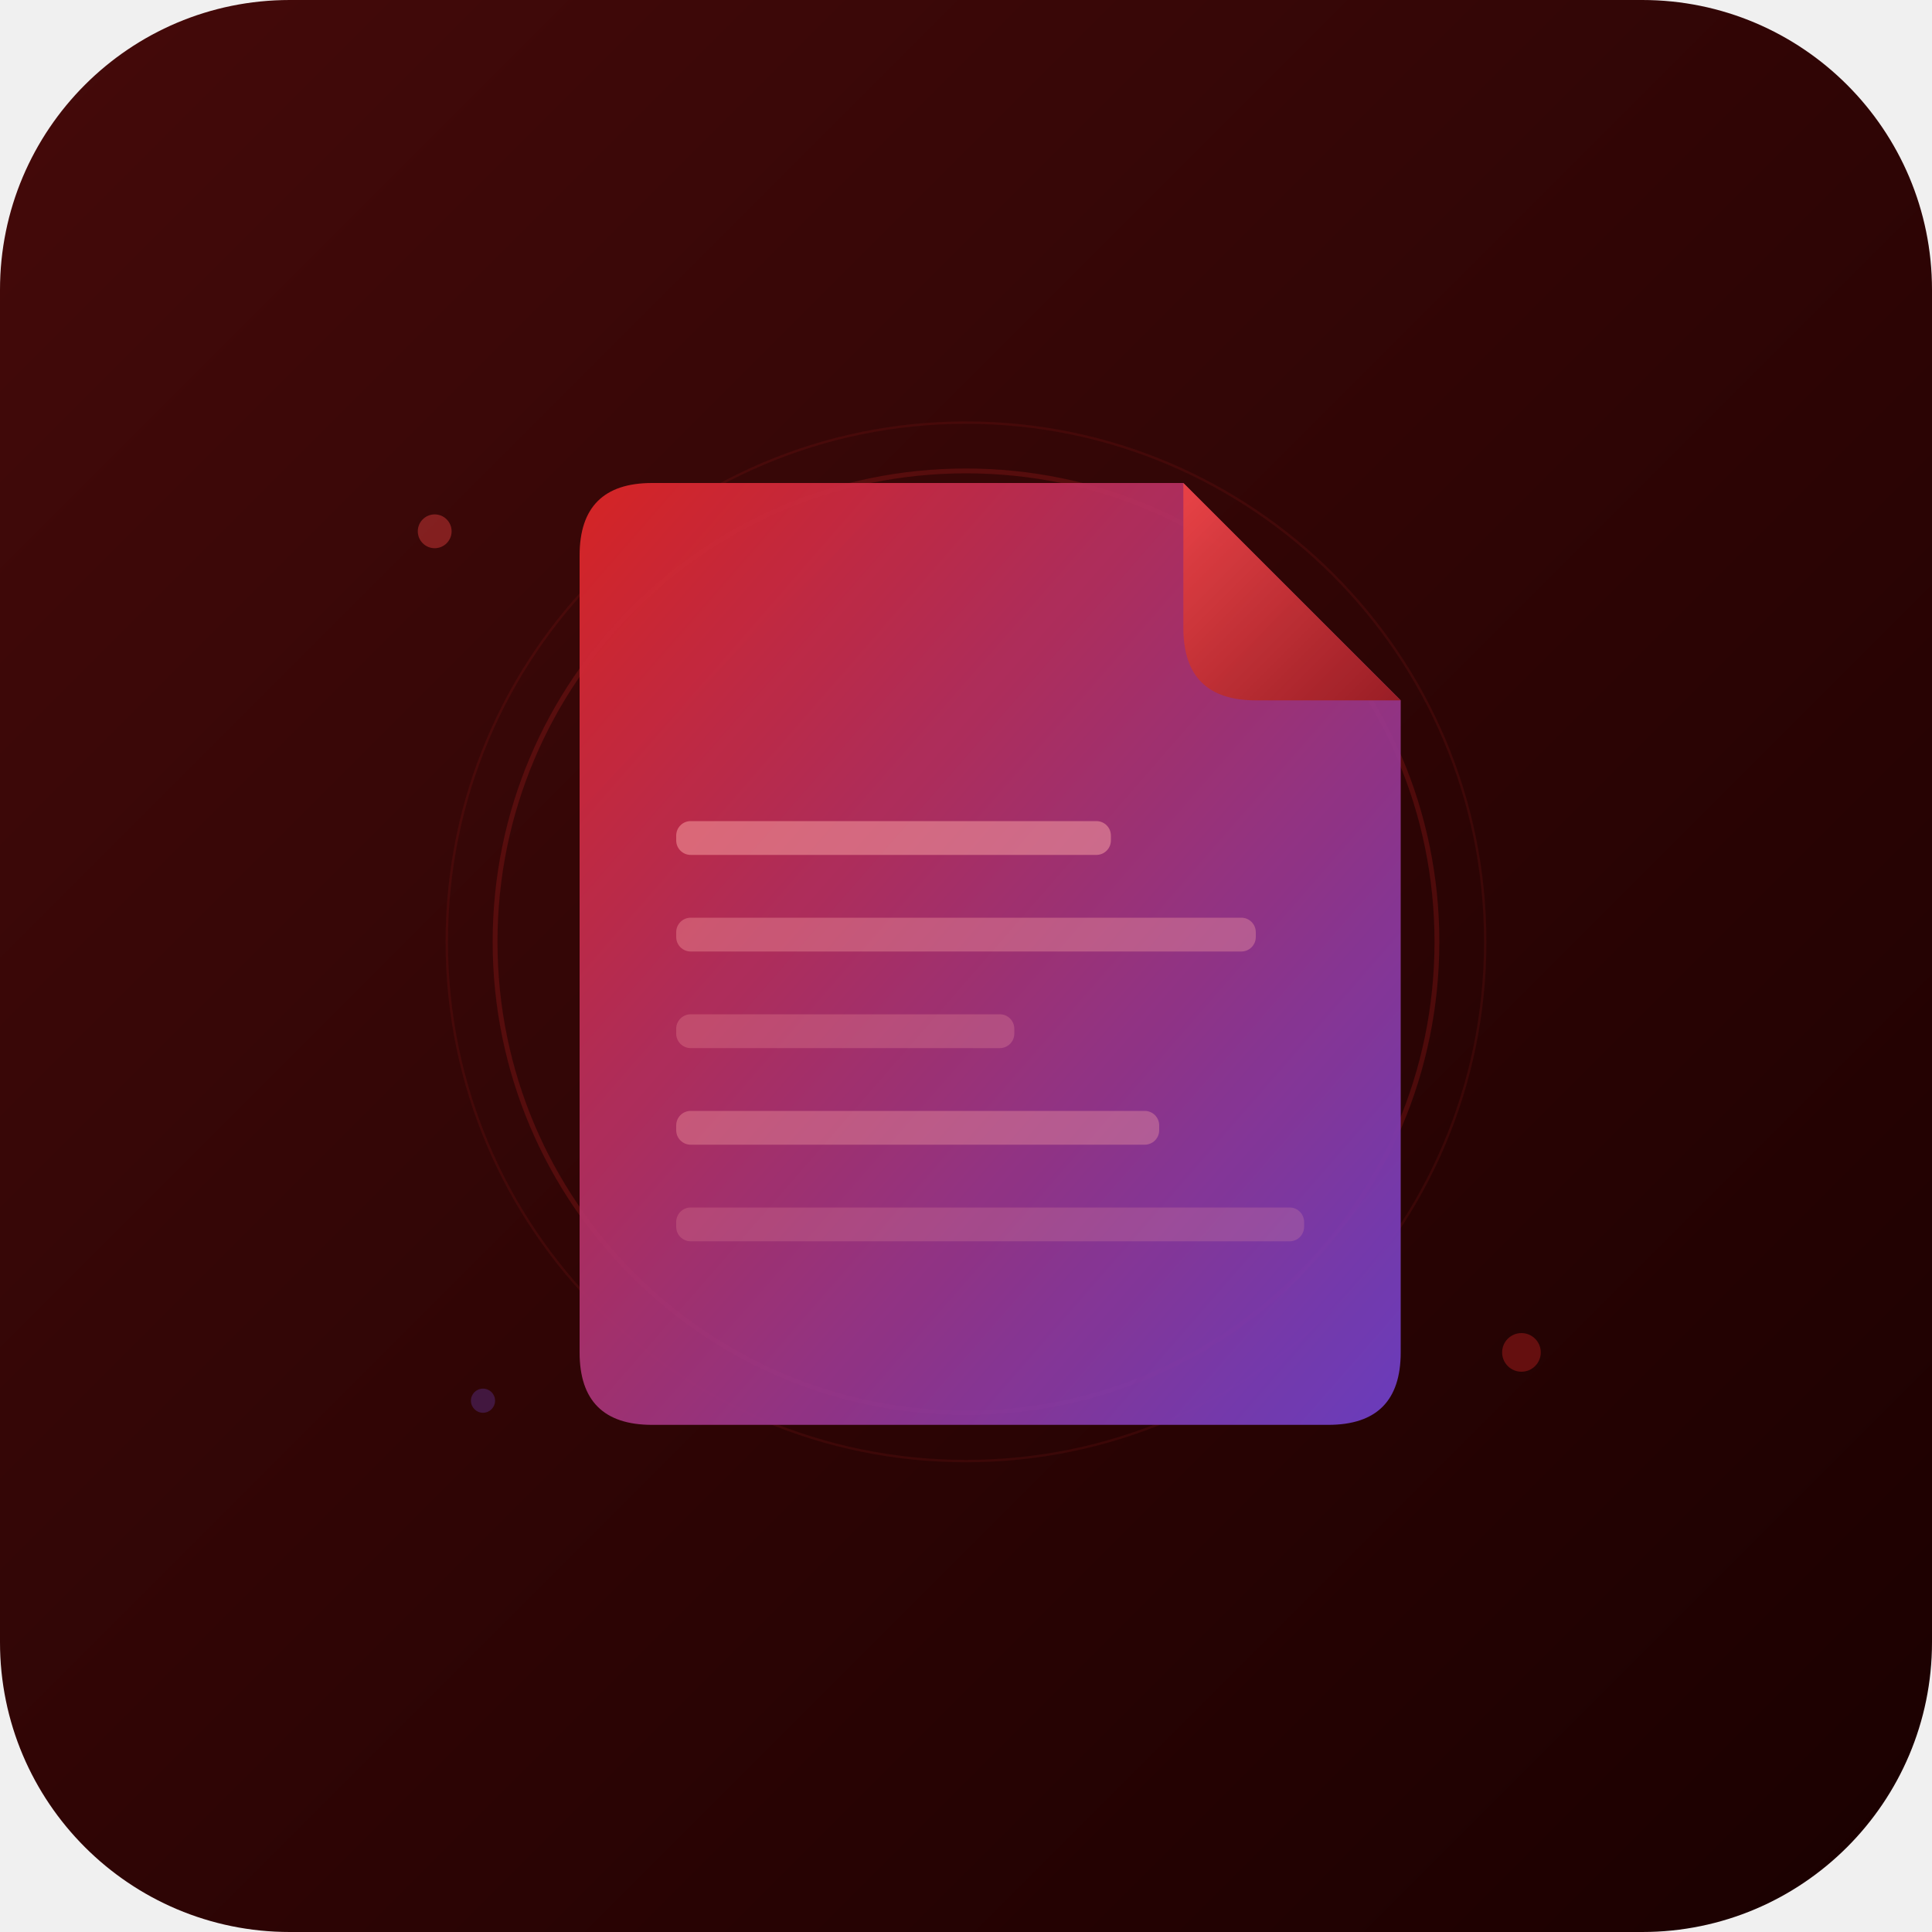
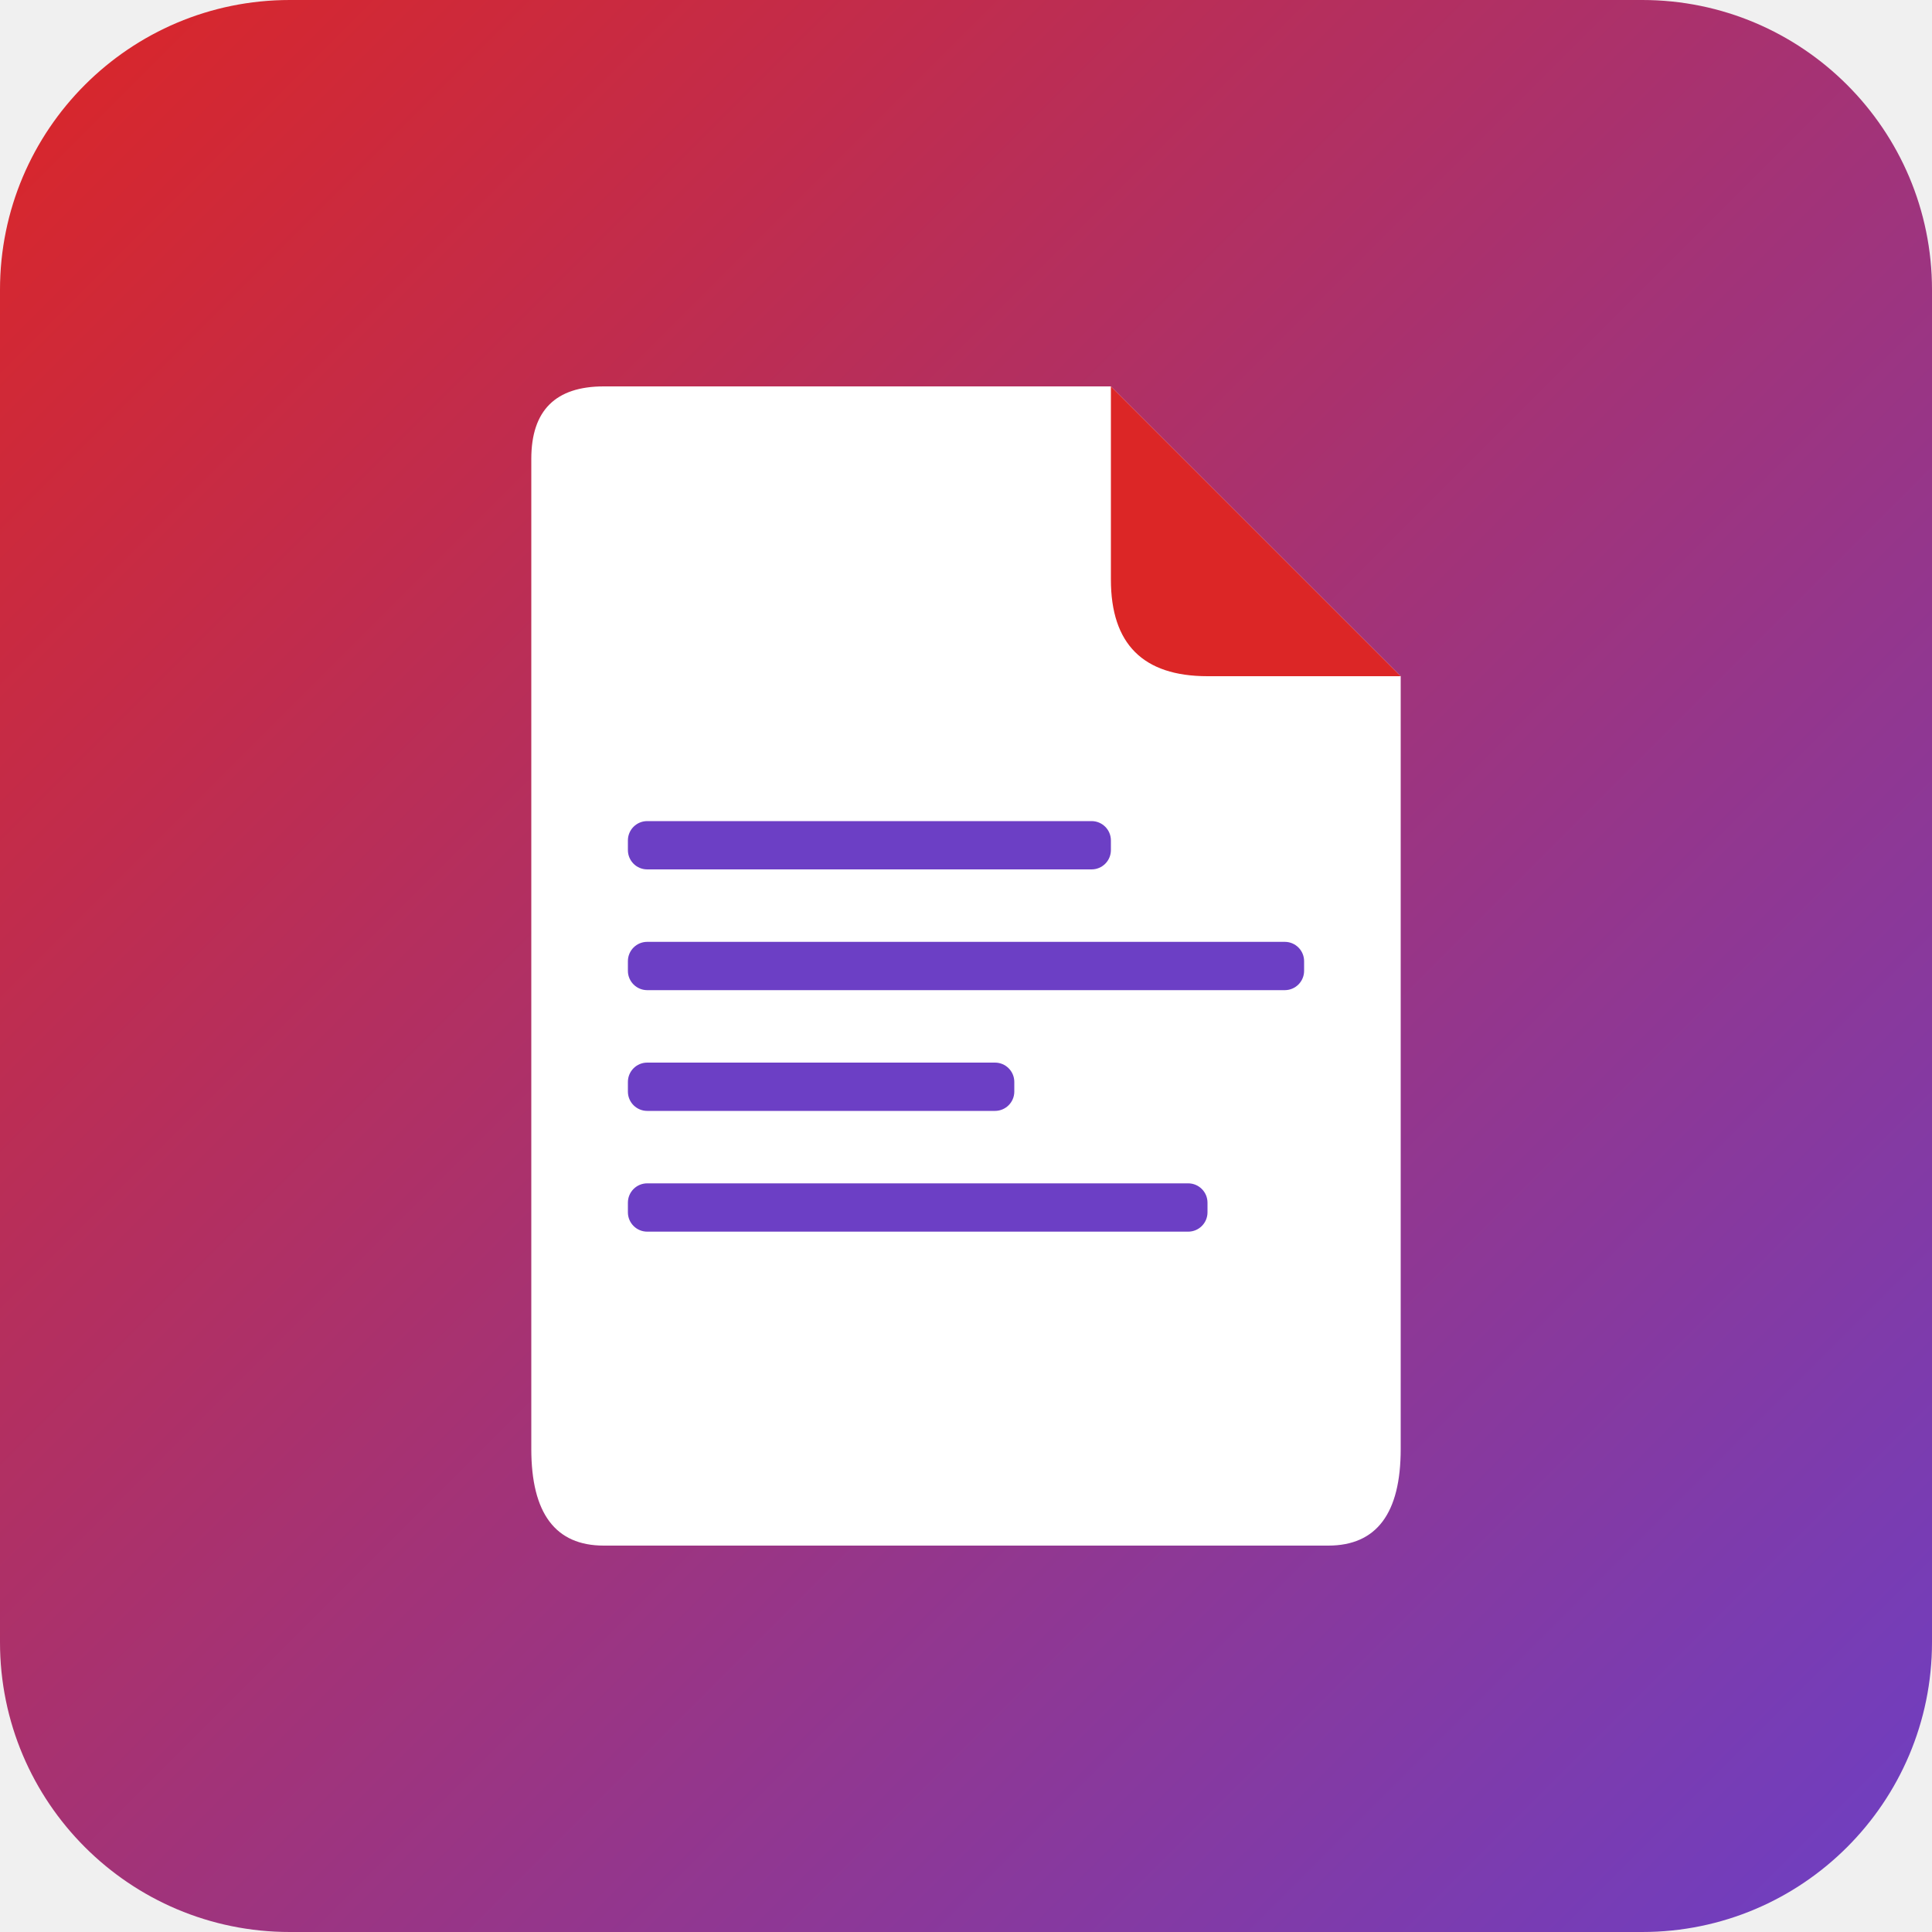
<svg xmlns="http://www.w3.org/2000/svg" width="800" height="800" viewBox="0 0 800 800" fill="none">
  <defs>
    <linearGradient id="bg" x1="0" y1="0" x2="1" y2="1">
-       <stop offset="0%" stop-color="#450A0A" />
-       <stop offset="100%" stop-color="#1A0000" />
-     </linearGradient>
-     <linearGradient id="doc" x1="0" y1="0" x2="1" y2="1">
      <stop offset="0%" stop-color="#DC2626" />
      <stop offset="100%" stop-color="#6C3FC5" />
    </linearGradient>
-     <linearGradient id="fold" x1="0" y1="0" x2="1" y2="1">
-       <stop offset="0%" stop-color="#EF4444" />
-       <stop offset="100%" stop-color="#991B1B" />
-     </linearGradient>
  </defs>
  <rect width="800" height="800" rx="120" fill="url(#bg)" />
-   <circle cx="400" cy="390" r="195" stroke="#DC2626" stroke-width="2" opacity="0.2" />
-   <circle cx="400" cy="390" r="215" stroke="#DC2626" stroke-width="1" opacity="0.1" />
-   <path d="M270 200 L490 200 L580 290 L580 560 Q580 590 550 590 L270 590 Q240 590 240 560 L240 230 Q240 200 270 200 Z" fill="url(#doc)" opacity="0.95" />
-   <path d="M490 200 L490 260 Q490 290 520 290 L580 290 L490 200 Z" fill="url(#fold)" opacity="0.9" />
-   <rect x="280" y="340" rx="6" width="180" height="14" fill="#FCA5A5" opacity="0.5" />
-   <rect x="280" y="380" rx="6" width="240" height="14" fill="#FCA5A5" opacity="0.35" />
-   <rect x="280" y="420" rx="6" width="140" height="14" fill="#FCA5A5" opacity="0.25" />
-   <rect x="280" y="460" rx="6" width="200" height="14" fill="#FCA5A5" opacity="0.35" />
-   <rect x="280" y="500" rx="6" width="260" height="14" fill="#FCA5A5" opacity="0.2" />
-   <circle cx="180" cy="220" r="7" fill="#EF4444" opacity="0.4" />
-   <circle cx="630" cy="560" r="8" fill="#DC2626" opacity="0.35" />
-   <circle cx="200" cy="580" r="5" fill="#6C3FC5" opacity="0.3" />
+   <path d="M220 160 L460 160 L580 280 L580 600 Q580 640 550 640 L250 640 Q220 640 220 600 L220 190 Q220 160 250 160 Z" fill="#FFFFFF" />
+   <path d="M460 160 L460 240 Q460 280 500 280 L580 280 Z" fill="#DC2626" />
+   <rect x="260" y="340" rx="8" width="200" height="20" fill="#6C3FC5" />
+   <rect x="260" y="390" rx="8" width="280" height="20" fill="#6C3FC5" />
+   <rect x="260" y="440" rx="8" width="160" height="20" fill="#6C3FC5" />
+   <rect x="260" y="490" rx="8" width="240" height="20" fill="#6C3FC5" />
</svg>
